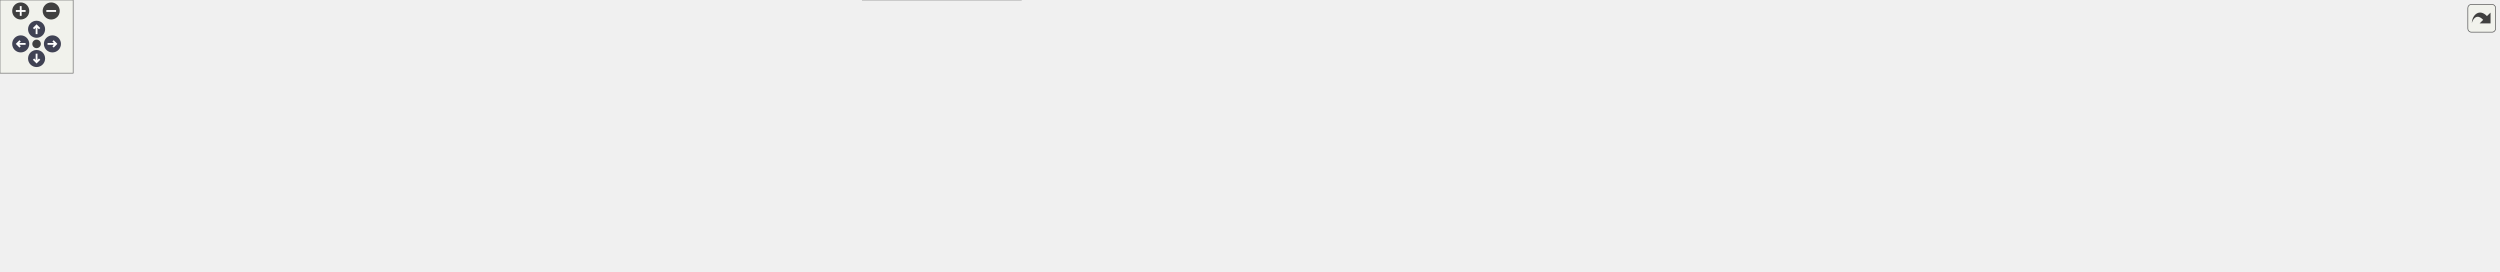
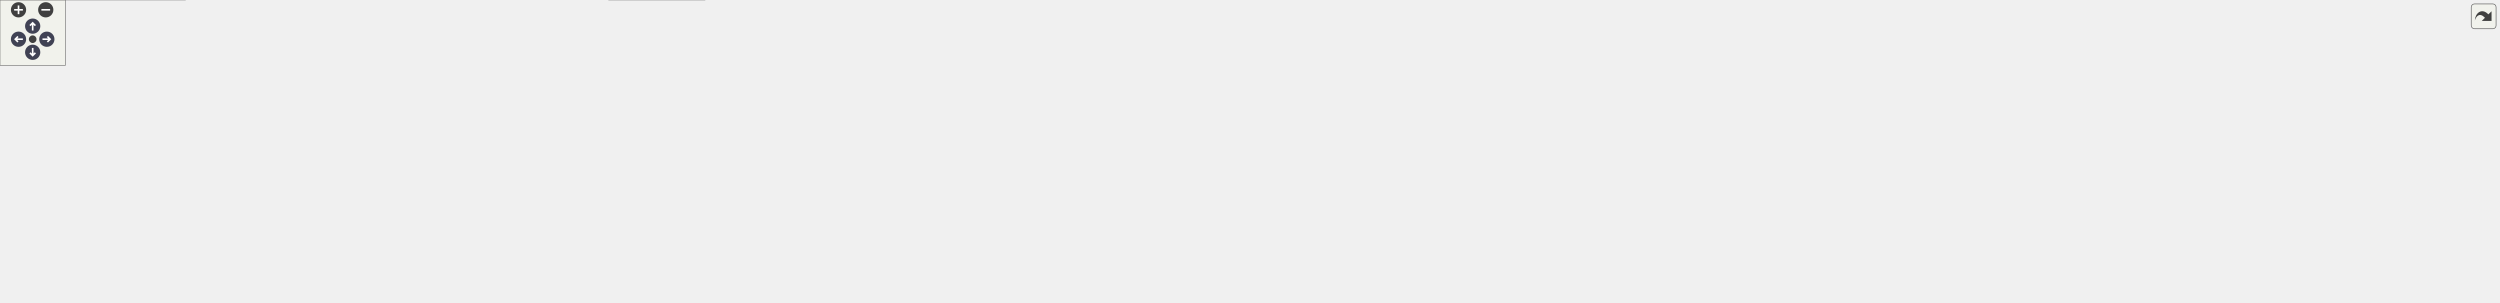
<svg xmlns="http://www.w3.org/2000/svg" xmlns:xlink="http://www.w3.org/1999/xlink" id="main" version="1.1" xml:space="preserve">
  <style type="text/css">
.node, .edge {opacity: 0.7;}
.node.selected, .edge.selected {opacity: 1;}
.edge:hover path { stroke: red; }
.edge:hover polygon { stroke: red; fill: red; }
</style>
  <defs>
    <circle id="rim" cx="0" cy="0" r="7" />
    <circle id="rim2" cx="0" cy="0" r="3.5" />
    <g id="zoomPlus">
      <use xlink:href="#rim" fill="#404040">
        <set attributeName="fill" to="#808080" begin="zoomplus.mouseover" end="zoomplus.mouseout" />
      </use>
      <path d="M-4,0h8M0,-4v8" fill="none" stroke="white" stroke-width="1.5" pointer-events="none" />
    </g>
    <g id="zoomMin">
      <use xlink:href="#rim" fill="#404040">
        <set attributeName="fill" to="#808080" begin="zoomminus.mouseover" end="zoomminus.mouseout" />
      </use>
      <path d="M-4,0h8" fill="none" stroke="white" stroke-width="1.5" pointer-events="none" />
    </g>
    <g id="arrowUp" transform="translate(30 24)">
      <use xlink:href="#rim" />
      <path pointer-events="none" fill="none" stroke="white" stroke-width="1.5" d="M0,-3.0v7 M-2.5,-0.5L0,-3.0L2.5,-0.5" />
    </g>
    <g id="arrowRight" transform="rotate(90) translate(36 -43)">
      <use xlink:href="#rim" />
      <path pointer-events="none" fill="none" stroke="white" stroke-width="1.5" d="M0,-3.0v7 M-2.5,-0.5L0,-3.0L2.5,-0.5" />
    </g>
    <g id="arrowDown" transform="rotate(180) translate(-30 -48)">
      <use xlink:href="#rim" />
      <path pointer-events="none" fill="none" stroke="white" stroke-width="1.5" d="M0,-3.0v7 M-2.5,-0.5L0,-3.0L2.5,-0.5" />
    </g>
    <g id="arrowLeft" transform="rotate(270) translate(-36 17)">
      <use xlink:href="#rim" />
      <path pointer-events="none" fill="none" stroke="white" stroke-width="1.5" d="M0,-3.0v7 M-2.5,-0.5L0,-3.0L2.5,-0.5" />
    </g>
    <g id="resetDef">
      <use xlink:href="#rim2" fill="#404040">
        <set attributeName="fill" to="#808080" begin="reset.mouseover" end="reset.mouseout" />
      </use>
    </g>
  </defs>
  <svg id="graph" class="graph">
    <g id="viewport">
      <g id="Node000001" class="node">
        <g id="a_Node000001">
          <a xlink:title="Coffee Toolbar에서 레벨 선택을 돕는 헬퍼 기능을 구현합니다.">
-             <polygon fill="#999999" stroke="#666666" points="1161.5,-162 985.5,-162 985.5,-132 1161.5,-132 1161.5,-162" />
-             <text text-anchor="start" x="993.5" y="-150" font-family="Malgun Gothic" font-size="10.00">Source/CoffeeToolbar</text>
-             <text text-anchor="middle" x="1073.5" y="-139" font-family="Malgun Gothic" font-size="10.00">/Private/Level/FLevelFeature.cpp</text>
+             <polygon fill="#999999" stroke="#666666" points="1406,-217 1230,-217 1230,-187 1406,-187 1406,-217" />
+             <text text-anchor="start" x="1238" y="-205" font-family="Malgun Gothic" font-size="10.00">Source/CoffeeToolbar</text>
+             <text text-anchor="middle" x="1318" y="-194" font-family="Malgun Gothic" font-size="10.00">/Private/Level/FLevelFeature.cpp</text>
          </a>
        </g>
      </g>
      <g id="Node000002" class="node">
        <g id="a_Node000002">
          <a xlink:href="FLevelFeature_8h.html" target="_top" xlink:title="툴바에 레벨 선택 컨트롤을 제공하는 기능을 선언합니다.">
-             <polygon fill="white" stroke="#666666" points="696.5,-90.5 572.5,-90.5 572.5,-71.5 696.5,-71.5 696.5,-90.5" />
-             <text text-anchor="middle" x="634.5" y="-78.5" font-family="Malgun Gothic" font-size="10.00">Level/FLevelFeature.h</text>
+             <polygon fill="white" stroke="#666666" points="941,-145.5 817,-145.5 817,-126.5 941,-126.5 941,-145.5" />
+             <text text-anchor="middle" x="879" y="-133.5" font-family="Malgun Gothic" font-size="10.00">Level/FLevelFeature.h</text>
          </a>
        </g>
      </g>
      <g id="edge1_Node000001_Node000002" class="edge">
        <g id="a_edge1_Node000001_Node000002">
          <a xlink:title=" ">
-             <path fill="none" stroke="#63b8ff" d="M985.42,-135.42C910.94,-126.14 801.51,-111.7 706.5,-96 699.92,-94.91 693.01,-93.68 686.19,-92.42" />
-             <polygon fill="#63b8ff" stroke="#63b8ff" points="686.78,-88.97 676.31,-90.54 685.48,-95.84 686.78,-88.97" />
+             <path fill="none" stroke="#63b8ff" d="M1229.92,-190.42C1155.44,-181.14 1046.01,-166.7 951,-151 944.42,-149.91 937.51,-148.68 930.69,-147.42" />
+             <polygon fill="#63b8ff" stroke="#63b8ff" points="931.28,-143.97 920.81,-145.54 929.98,-150.84 931.28,-143.97" />
          </a>
        </g>
      </g>
      <g id="Node000007" class="node">
        <g id="a_Node000007">
          <a xlink:href="UToolbarSettings_8h.html" target="_top" xlink:title="Coffee Toolbar 플러그인을 구성하기 위한 개발자 설정을 선언합니다.">
-             <polygon fill="white" stroke="#666666" points="372,-90.5 221,-90.5 221,-71.5 372,-71.5 372,-90.5" />
-             <text text-anchor="middle" x="296.5" y="-78.5" font-family="Malgun Gothic" font-size="10.00">Settings/UToolbarSettings.h</text>
+             <polygon fill="white" stroke="#666666" points="488.5,-145.5 337.5,-145.5 337.5,-126.5 488.5,-126.5 488.5,-145.5" />
+             <text text-anchor="middle" x="413" y="-133.5" font-family="Malgun Gothic" font-size="10.00">Settings/UToolbarSettings.h</text>
          </a>
        </g>
      </g>
      <g id="edge6_Node000001_Node000007" class="edge">
        <g id="a_edge6_Node000001_Node000007">
          <a xlink:title=" ">
-             <path fill="none" stroke="#63b8ff" d="M985.5,-140.19C860.31,-131.72 623.67,-114.9 422.5,-96 408.66,-94.7 393.98,-93.19 379.71,-91.65" />
-             <polygon fill="#63b8ff" stroke="#63b8ff" points="379.73,-88.13 369.41,-90.53 378.98,-95.09 379.73,-88.13" />
+             <path fill="none" stroke="#63b8ff" d="M1229.99,-194.78C1056.11,-182.48 670.55,-155.21 498.63,-143.06" />
+             <polygon fill="#63b8ff" stroke="#63b8ff" points="498.83,-139.56 488.61,-142.35 498.34,-146.54 498.83,-139.56" />
+           </a>
+         </g>
+       </g>
+       <g id="Node000012" class="node">
+         <g id="a_Node000012">
+           <a xlink:href="FCommon_8h.html" target="_top" xlink:title="Coffee Toolbar 플러그인을 위한 공용 유틸리티 헬퍼를 선언합니다.">
+             <polygon fill="white" stroke="#666666" points="745.5,-145.5 622.5,-145.5 622.5,-126.5 745.5,-126.5 745.5,-145.5" />
+             <text text-anchor="middle" x="684" y="-133.5" font-family="Malgun Gothic" font-size="10.00">Common/FCommon.h</text>
+           </a>
+         </g>
+       </g>
+       <g id="edge13_Node000001_Node000012" class="edge">
+         <g id="a_edge13_Node000001_Node000012">
+           <a xlink:title=" ">
+             <path fill="none" stroke="#63b8ff" d="M1229.97,-192.77C1128.28,-183.16 955.98,-166.61 808,-151 791.23,-149.23 773.19,-147.24 756.21,-145.33" />
+             <polygon fill="#63b8ff" stroke="#63b8ff" points="756.12,-141.8 745.79,-144.16 755.34,-148.76 756.12,-141.8" />
+           </a>
+         </g>
+       </g>
+       <g id="Node000014" class="node">
+         <g id="a_Node000014">
+           <a xlink:title=" ">
+             <polygon fill="#e0e0e0" stroke="#999999" points="1036.5,-145.5 959.5,-145.5 959.5,-126.5 1036.5,-126.5 1036.5,-145.5" />
+             <text text-anchor="middle" x="998" y="-133.5" font-family="Malgun Gothic" font-size="10.00">ToolMenus.h</text>
+           </a>
+         </g>
+       </g>
+       <g id="edge16_Node000001_Node000014" class="edge">
+         <g id="a_edge16_Node000001_Node000014">
+           <a xlink:title=" ">
+             <path fill="none" stroke="#63b8ff" d="M1229.94,-187.15C1176.46,-178.17 1106.97,-165.45 1046,-151 1042.56,-150.18 1039,-149.27 1035.44,-148.32" />
+             <polygon fill="#63b8ff" stroke="#63b8ff" points="1036.11,-144.87 1025.54,-145.55 1034.23,-151.61 1036.11,-144.87" />
+           </a>
+         </g>
+       </g>
+       <g id="Node000015" class="node">
+         <g id="a_Node000015">
+           <a xlink:title=" ">
+             <polygon fill="#e0e0e0" stroke="#999999" points="1161.5,-145.5 1054.5,-145.5 1054.5,-126.5 1161.5,-126.5 1161.5,-145.5" />
+             <text text-anchor="middle" x="1108" y="-133.5" font-family="Malgun Gothic" font-size="10.00">UnrealEdGlobals.h</text>
+           </a>
+         </g>
+       </g>
+       <g id="edge17_Node000001_Node000015" class="edge">
+         <g id="a_edge17_Node000001_Node000015">
+           <a xlink:title=" ">
+             <path fill="none" stroke="#63b8ff" d="M1271.91,-186.95C1234.11,-175.43 1181.25,-159.32 1145.88,-148.54" />
+             <polygon fill="#63b8ff" stroke="#63b8ff" points="1146.53,-145.08 1135.95,-145.52 1144.49,-151.78 1146.53,-145.08" />
+           </a>
+         </g>
+       </g>
+       <g id="Node000016" class="node">
+         <g id="a_Node000016">
+           <a xlink:title=" ">
+             <polygon fill="#e0e0e0" stroke="#999999" points="1260,-145.5 1180,-145.5 1180,-126.5 1260,-126.5 1260,-145.5" />
+             <text text-anchor="middle" x="1220" y="-133.5" font-family="Malgun Gothic" font-size="10.00">FileHelpers.h</text>
+           </a>
+         </g>
+       </g>
+       <g id="edge18_Node000001_Node000016" class="edge">
+         <g id="a_edge18_Node000001_Node000016">
+           <a xlink:title=" ">
+             <path fill="none" stroke="#63b8ff" d="M1296.25,-186.8C1280.13,-176.27 1258.24,-161.97 1242.05,-151.4" />
+             <polygon fill="#63b8ff" stroke="#63b8ff" points="1243.54,-148.2 1233.26,-145.66 1239.72,-154.06 1243.54,-148.2" />
+           </a>
+         </g>
+       </g>
+       <g id="Node000017" class="node">
+         <g id="a_Node000017">
+           <a xlink:title=" ">
+             <polygon fill="#e0e0e0" stroke="#999999" points="1358,-145.5 1278,-145.5 1278,-126.5 1358,-126.5 1358,-145.5" />
+             <text text-anchor="middle" x="1318" y="-133.5" font-family="Malgun Gothic" font-size="10.00">LevelEditor.h</text>
+           </a>
+         </g>
+       </g>
+       <g id="edge19_Node000001_Node000017" class="edge">
+         <g id="a_edge19_Node000001_Node000017">
+           <a xlink:title=" ">
+             <path fill="none" stroke="#63b8ff" d="M1318,-186.8C1318,-177.7 1318,-165.79 1318,-155.9" />
+             <polygon fill="#63b8ff" stroke="#63b8ff" points="1321.5,-155.84 1318,-145.84 1314.5,-155.84 1321.5,-155.84" />
+           </a>
+         </g>
+       </g>
+       <g id="Node000018" class="node">
+         <g id="a_Node000018">
+           <a xlink:title=" ">
+             <polygon fill="#e0e0e0" stroke="#999999" points="1475.5,-145.5 1376.5,-145.5 1376.5,-126.5 1475.5,-126.5 1475.5,-145.5" />
+             <text text-anchor="middle" x="1426" y="-133.5" font-family="Malgun Gothic" font-size="10.00">IAssetViewport.h</text>
+           </a>
+         </g>
+       </g>
+       <g id="edge20_Node000001_Node000018" class="edge">
+         <g id="a_edge20_Node000001_Node000018">
+           <a xlink:title=" ">
+             <path fill="none" stroke="#63b8ff" d="M1341.7,-186.95C1359.89,-176.18 1384.86,-161.38 1402.9,-150.69" />
+             <polygon fill="#63b8ff" stroke="#63b8ff" points="1404.81,-153.63 1411.63,-145.52 1401.24,-147.6 1404.81,-153.63" />
+           </a>
+         </g>
+       </g>
+       <g id="Node000019" class="node">
+         <g id="a_Node000019">
+           <a xlink:title=" ">
+             <polygon fill="#e0e0e0" stroke="#999999" points="1648.5,-151 1493.5,-151 1493.5,-121 1648.5,-121 1648.5,-151" />
+             <text text-anchor="start" x="1501.5" y="-139" font-family="Malgun Gothic" font-size="10.00">AssetRegistry/AssetRegistry</text>
+             <text text-anchor="middle" x="1571" y="-128" font-family="Malgun Gothic" font-size="10.00">Module.h</text>
+           </a>
+         </g>
+       </g>
+       <g id="edge21_Node000001_Node000019" class="edge">
+         <g id="a_edge21_Node000001_Node000019">
+           <a xlink:title=" ">
+             <path fill="none" stroke="#63b8ff" d="M1373.52,-186.95C1412.49,-177.1 1464.75,-163.88 1505.72,-153.51" />
+             <polygon fill="#63b8ff" stroke="#63b8ff" points="1506.77,-156.86 1515.61,-151.01 1505.05,-150.07 1506.77,-156.86" />
+           </a>
+         </g>
+       </g>
+       <g id="Node000020" class="node">
+         <g id="a_Node000020">
+           <a xlink:title=" ">
+             <polygon fill="#e0e0e0" stroke="#999999" points="1831.5,-145.5 1666.5,-145.5 1666.5,-126.5 1831.5,-126.5 1831.5,-145.5" />
+             <text text-anchor="middle" x="1749" y="-133.5" font-family="Malgun Gothic" font-size="10.00">AssetRegistry/IAssetRegistry.h</text>
+           </a>
+         </g>
+       </g>
+       <g id="edge22_Node000001_Node000020" class="edge">
+         <g id="a_edge22_Node000001_Node000020">
+           <a xlink:title=" ">
+             <path fill="none" stroke="#63b8ff" d="M1406.08,-188.21C1474.74,-178.2 1572.45,-163.87 1658,-151 1666.29,-149.75 1675.01,-148.43 1683.63,-147.11" />
+             <polygon fill="#63b8ff" stroke="#63b8ff" points="1684.31,-150.55 1693.67,-145.57 1683.25,-143.63 1684.31,-150.55" />
+           </a>
+         </g>
+       </g>
+       <g id="Node000021" class="node">
+         <g id="a_Node000021">
+           <a xlink:title=" ">
+             <polygon fill="#e0e0e0" stroke="#999999" points="1976,-145.5 1850,-145.5 1850,-126.5 1976,-126.5 1976,-145.5" />
+             <text text-anchor="middle" x="1913" y="-133.5" font-family="Malgun Gothic" font-size="10.00">Misc/MessageDialog.h</text>
+           </a>
+         </g>
+       </g>
+       <g id="edge23_Node000001_Node000021" class="edge">
+         <g id="a_edge23_Node000001_Node000021">
+           <a xlink:title=" ">
+             <path fill="none" stroke="#63b8ff" d="M1406.22,-195.18C1510.44,-187.71 1688.89,-173.01 1841,-151 1848.1,-149.97 1855.57,-148.72 1862.9,-147.39" />
+             <polygon fill="#63b8ff" stroke="#63b8ff" points="1863.57,-150.82 1872.75,-145.54 1862.28,-143.94 1863.57,-150.82" />
+           </a>
+         </g>
+       </g>
+       <g id="Node000022" class="node">
+         <g id="a_Node000022">
+           <a xlink:title=" ">
+             <polygon fill="#e0e0e0" stroke="#999999" points="2128,-145.5 1994,-145.5 1994,-126.5 2128,-126.5 2128,-145.5" />
+             <text text-anchor="middle" x="2061" y="-133.5" font-family="Malgun Gothic" font-size="10.00">Editor/UnrealEdEngine.h</text>
+           </a>
+         </g>
+       </g>
+       <g id="edge24_Node000001_Node000022" class="edge">
+         <g id="a_edge24_Node000001_Node000022">
+           <a xlink:title=" ">
+             <path fill="none" stroke="#63b8ff" d="M1406.24,-197.4C1534.21,-191.51 1778.56,-177.67 1985,-151 1992.86,-149.98 2001.14,-148.69 2009.22,-147.31" />
+             <polygon fill="#63b8ff" stroke="#63b8ff" points="2010.08,-150.71 2019.31,-145.51 2008.86,-143.82 2010.08,-150.71" />
+           </a>
+         </g>
+       </g>
+       <g id="Node000023" class="node">
+         <g id="a_Node000023">
+           <a xlink:title=" ">
+             <polygon fill="#e0e0e0" stroke="#999999" points="2294,-145.5 2146,-145.5 2146,-126.5 2294,-126.5 2294,-145.5" />
+             <text text-anchor="middle" x="2220" y="-133.5" font-family="Malgun Gothic" font-size="10.00">Modules/ModuleManager.h</text>
+           </a>
+         </g>
+       </g>
+       <g id="edge25_Node000001_Node000023" class="edge">
+         <g id="a_edge25_Node000001_Node000023">
+           <a xlink:title=" ">
+             <path fill="none" stroke="#63b8ff" d="M1406.14,-198.69C1556.49,-194.05 1871.99,-181.35 2137,-151 2146.06,-149.96 2155.64,-148.6 2164.94,-147.13" />
+             <polygon fill="#63b8ff" stroke="#63b8ff" points="2165.59,-150.57 2174.89,-145.5 2164.46,-143.66 2165.59,-150.57" />
+           </a>
+         </g>
+       </g>
+       <g id="Node000003" class="node">
+         <g id="a_Node000003">
+           <a xlink:title=" ">
+             <polygon fill="#e0e0e0" stroke="#999999" points="647,-19 559,-19 559,0 647,0 647,-19" />
+             <text text-anchor="middle" x="603" y="-7" font-family="Malgun Gothic" font-size="10.00">CoreMinimal.h</text>
+           </a>
+         </g>
+       </g>
+       <g id="edge2_Node000002_Node000003" class="edge">
+         <g id="a_edge2_Node000002_Node000003">
+           <a xlink:title=" ">
+             <path fill="none" stroke="#63b8ff" d="M922.16,-126.45C973,-114.54 1046.75,-90.37 1015,-55 991.51,-28.84 763.64,-16.68 657.24,-12.4" />
+             <polygon fill="#63b8ff" stroke="#63b8ff" points="657.15,-8.89 647.02,-12 656.88,-15.89 657.15,-8.89" />
+           </a>
+         </g>
+       </g>
+       <g id="Node000004" class="node">
+         <g id="a_Node000004">
+           <a xlink:title=" ">
+             <polygon fill="#e0e0e0" stroke="#999999" points="1171.5,-79.5 1062.5,-79.5 1062.5,-60.5 1171.5,-60.5 1171.5,-79.5" />
+             <text text-anchor="middle" x="1117" y="-67.5" font-family="Malgun Gothic" font-size="10.00">Widgets/SWidget.h</text>
+           </a>
+         </g>
+       </g>
+       <g id="edge3_Node000002_Node000004" class="edge">
+         <g id="a_edge3_Node000002_Node000004">
+           <a xlink:title=" ">
+             <path fill="none" stroke="#63b8ff" d="M911.1,-126.37C953.53,-114.96 1028.39,-94.83 1075.2,-82.24" />
+             <polygon fill="#63b8ff" stroke="#63b8ff" points="1076.28,-85.57 1085.03,-79.6 1074.47,-78.81 1076.28,-85.57" />
+           </a>
+         </g>
+       </g>
+       <g id="Node000005" class="node">
+         <g id="a_Node000005">
+           <a xlink:title=" ">
+             <polygon fill="#e0e0e0" stroke="#999999" points="842,-85 712,-85 712,-55 842,-55 842,-85" />
+             <text text-anchor="start" x="720" y="-73" font-family="Malgun Gothic" font-size="10.00">Framework/Commands</text>
+             <text text-anchor="middle" x="777" y="-62" font-family="Malgun Gothic" font-size="10.00">/UIAction.h</text>
+           </a>
+         </g>
+       </g>
+       <g id="edge4_Node000002_Node000005" class="edge">
+         <g id="a_edge4_Node000002_Node000005">
+           <a xlink:title=" ">
+             <path fill="none" stroke="#63b8ff" d="M865.24,-126.37C850.69,-117.24 827.24,-102.53 808.17,-90.56" />
+             <polygon fill="#63b8ff" stroke="#63b8ff" points="809.83,-87.47 799.5,-85.12 806.11,-93.4 809.83,-87.47" />
+           </a>
+         </g>
+       </g>
+       <g id="Node000006" class="node">
+         <g id="a_Node000006">
+           <a xlink:title=" ">
+             <polygon fill="#e0e0e0" stroke="#999999" points="1006,-79.5 860,-79.5 860,-60.5 1006,-60.5 1006,-79.5" />
+             <text text-anchor="middle" x="933" y="-67.5" font-family="Malgun Gothic" font-size="10.00">AssetRegistry/AssetData.h</text>
+           </a>
+         </g>
+       </g>
+       <g id="edge5_Node000002_Node000006" class="edge">
+         <g id="a_edge5_Node000002_Node000006">
+           <a xlink:title=" ">
+             <path fill="none" stroke="#63b8ff" d="M886.28,-126.37C894.61,-116.5 908.44,-100.11 918.89,-87.72" />
+             <polygon fill="#63b8ff" stroke="#63b8ff" points="921.71,-89.81 925.49,-79.91 916.36,-85.29 921.71,-89.81" />
+           </a>
+         </g>
+       </g>
+       <g id="edge7_Node000007_Node000003" class="edge">
+         <g id="a_edge7_Node000007_Node000003">
+           <a xlink:title=" ">
+             <path fill="none" stroke="#63b8ff" d="M429.83,-126.48C448.04,-117.03 477.75,-101.02 502,-85 520.25,-72.95 523.45,-68.04 541,-55 554.56,-44.92 569.99,-33.85 582.07,-25.26" />
+             <polygon fill="#63b8ff" stroke="#63b8ff" points="584.43,-27.88 590.56,-19.25 580.38,-22.17 584.43,-27.88" />
+           </a>
+         </g>
+       </g>
+       <g id="Node000008" class="node">
+         <g id="a_Node000008">
+           <a xlink:href="FToolbarButtonInfo_8h.html" target="_top" xlink:title="커스터마이즈 가능한 Coffee Toolbar 버튼 정보를 선언합니다.">
+             <polygon fill="white" stroke="#666666" points="143.5,-79.5 26.5,-79.5 26.5,-60.5 143.5,-60.5 143.5,-79.5" />
+             <text text-anchor="middle" x="85" y="-67.5" font-family="Malgun Gothic" font-size="10.00">FToolbarButtonInfo.h</text>
+           </a>
+         </g>
+       </g>
+       <g id="edge8_Node000007_Node000008" class="edge">
+         <g id="a_edge8_Node000007_Node000008">
+           <a xlink:title=" ">
+             <path fill="none" stroke="#63b8ff" d="M367.41,-126.42C315.47,-116.6 228.06,-99.94 153,-85 147.53,-83.91 141.82,-82.76 136.13,-81.6" />
+             <polygon fill="#63b8ff" stroke="#63b8ff" points="136.47,-78.1 125.98,-79.53 135.07,-84.96 136.47,-78.1" />
          </a>
        </g>
      </g>
      <g id="Node000010" class="node">
        <g id="a_Node000010">
-           <a xlink:href="FCommon_8h.html" target="_top" xlink:title="Coffee Toolbar 플러그인을 위한 공용 유틸리티 헬퍼를 선언합니다.">
-             <polygon fill="white" stroke="#666666" points="554,-90.5 431,-90.5 431,-71.5 554,-71.5 554,-90.5" />
-             <text text-anchor="middle" x="492.5" y="-78.5" font-family="Malgun Gothic" font-size="10.00">Common/FCommon.h</text>
-           </a>
-         </g>
-       </g>
-       <g id="edge10_Node000001_Node000010" class="edge">
-         <g id="a_edge10_Node000001_Node000010">
-           <a xlink:title=" ">
-             <path fill="none" stroke="#63b8ff" d="M985.19,-139.95C883.25,-132.37 710.71,-117.68 563.5,-96 556.65,-94.99 549.46,-93.77 542.4,-92.47" />
-             <polygon fill="#63b8ff" stroke="#63b8ff" points="542.66,-88.96 532.19,-90.53 541.36,-95.84 542.66,-88.96" />
-           </a>
-         </g>
-       </g>
-       <g id="Node000012" class="node">
-         <g id="a_Node000012">
-           <a xlink:title=" ">
-             <polygon fill="#e0e0e0" stroke="#999999" points="792,-90.5 715,-90.5 715,-71.5 792,-71.5 792,-90.5" />
-             <text text-anchor="middle" x="753.5" y="-78.5" font-family="Malgun Gothic" font-size="10.00">ToolMenus.h</text>
-           </a>
-         </g>
-       </g>
-       <g id="edge13_Node000001_Node000012" class="edge">
-         <g id="a_edge13_Node000001_Node000012">
-           <a xlink:title=" ">
-             <path fill="none" stroke="#63b8ff" d="M985.44,-132.15C931.96,-123.17 862.47,-110.45 801.5,-96 798.06,-95.18 794.5,-94.27 790.94,-93.32" />
-             <polygon fill="#63b8ff" stroke="#63b8ff" points="791.61,-89.87 781.04,-90.55 789.73,-96.61 791.61,-89.87" />
+           <a xlink:title=" ">
+             <polygon fill="#e0e0e0" stroke="#999999" points="314,-79.5 162,-79.5 162,-60.5 314,-60.5 314,-79.5" />
+             <text text-anchor="middle" x="238" y="-67.5" font-family="Malgun Gothic" font-size="10.00">Engine/DeveloperSettings.h</text>
+           </a>
+         </g>
+       </g>
+       <g id="edge11_Node000007_Node000010" class="edge">
+         <g id="a_edge11_Node000007_Node000010">
+           <a xlink:title=" ">
+             <path fill="none" stroke="#63b8ff" d="M389.4,-126.37C358.91,-115.22 305.68,-95.75 271.15,-83.12" />
+             <polygon fill="#63b8ff" stroke="#63b8ff" points="272.1,-79.74 261.51,-79.6 269.7,-86.32 272.1,-79.74" />
+           </a>
+         </g>
+       </g>
+       <g id="Node000011" class="node">
+         <g id="a_Node000011">
+           <a xlink:title=" ">
+             <polygon fill="#e0e0e0" stroke="#999999" points="493.5,-79.5 332.5,-79.5 332.5,-60.5 493.5,-60.5 493.5,-79.5" />
+             <text text-anchor="middle" x="413" y="-67.5" font-family="Malgun Gothic" font-size="10.00">UToolbarSettings.generated.h</text>
+           </a>
+         </g>
+       </g>
+       <g id="edge12_Node000007_Node000011" class="edge">
+         <g id="a_edge12_Node000007_Node000011">
+           <a xlink:title=" ">
+             <path fill="none" stroke="#63b8ff" d="M413,-126.37C413,-117.16 413,-102.29 413,-90.27" />
+             <polygon fill="#63b8ff" stroke="#63b8ff" points="416.5,-89.91 413,-79.91 409.5,-89.91 416.5,-89.91" />
+           </a>
+         </g>
+       </g>
+       <g id="edge9_Node000008_Node000003" class="edge">
+         <g id="a_edge9_Node000008_Node000003">
+           <a xlink:title=" ">
+             <path fill="none" stroke="#63b8ff" d="M123,-60.45C132.74,-58.45 143.23,-56.48 153,-55 294.94,-33.43 463.72,-19.97 548.57,-14.04" />
+             <polygon fill="#63b8ff" stroke="#63b8ff" points="549,-17.52 558.74,-13.34 548.52,-10.53 549,-17.52" />
+           </a>
+         </g>
+       </g>
+       <g id="Node000009" class="node">
+         <g id="a_Node000009">
+           <a xlink:title=" ">
+             <polygon fill="#e0e0e0" stroke="#999999" points="170,-19 0,-19 0,0 170,0 170,-19" />
+             <text text-anchor="middle" x="85" y="-7" font-family="Malgun Gothic" font-size="10.00">FToolbarButtonInfo.generated.h</text>
+           </a>
+         </g>
+       </g>
+       <g id="edge10_Node000008_Node000009" class="edge">
+         <g id="a_edge10_Node000008_Node000009">
+           <a xlink:title=" ">
+             <path fill="none" stroke="#63b8ff" d="M85,-60.37C85,-52.25 85,-39.81 85,-29.39" />
+             <polygon fill="#63b8ff" stroke="#63b8ff" points="88.5,-29.17 85,-19.17 81.5,-29.17 88.5,-29.17" />
+           </a>
+         </g>
+       </g>
+       <g id="edge14_Node000012_Node000003" class="edge">
+         <g id="a_edge14_Node000012_Node000003">
+           <a xlink:title=" ">
+             <path fill="none" stroke="#63b8ff" d="M683.87,-126.28C683.26,-110.68 680.11,-77.53 665,-55 656.27,-41.98 642.37,-31.49 629.94,-23.98" />
+             <polygon fill="#63b8ff" stroke="#63b8ff" points="631.67,-20.93 621.25,-19.03 628.21,-27.02 631.67,-20.93" />
          </a>
        </g>
      </g>
      <g id="Node000013" class="node">
        <g id="a_Node000013">
          <a xlink:title=" ">
-             <polygon fill="#e0e0e0" stroke="#999999" points="917,-90.5 810,-90.5 810,-71.5 917,-71.5 917,-90.5" />
-             <text text-anchor="middle" x="863.5" y="-78.5" font-family="Malgun Gothic" font-size="10.00">UnrealEdGlobals.h</text>
-           </a>
-         </g>
-       </g>
-       <g id="edge14_Node000001_Node000013" class="edge">
-         <g id="a_edge14_Node000001_Node000013">
-           <a xlink:title=" ">
-             <path fill="none" stroke="#63b8ff" d="M1027.41,-131.95C989.61,-120.43 936.75,-104.32 901.38,-93.54" />
-             <polygon fill="#63b8ff" stroke="#63b8ff" points="902.03,-90.08 891.45,-90.52 899.99,-96.78 902.03,-90.08" />
-           </a>
-         </g>
-       </g>
-       <g id="Node000014" class="node">
-         <g id="a_Node000014">
-           <a xlink:title=" ">
-             <polygon fill="#e0e0e0" stroke="#999999" points="1015.5,-90.5 935.5,-90.5 935.5,-71.5 1015.5,-71.5 1015.5,-90.5" />
-             <text text-anchor="middle" x="975.5" y="-78.5" font-family="Malgun Gothic" font-size="10.00">FileHelpers.h</text>
-           </a>
-         </g>
-       </g>
-       <g id="edge15_Node000001_Node000014" class="edge">
-         <g id="a_edge15_Node000001_Node000014">
-           <a xlink:title=" ">
-             <path fill="none" stroke="#63b8ff" d="M1051.75,-131.8C1035.63,-121.27 1013.74,-106.97 997.55,-96.4" />
-             <polygon fill="#63b8ff" stroke="#63b8ff" points="999.04,-93.2 988.76,-90.66 995.22,-99.06 999.04,-93.2" />
-           </a>
-         </g>
-       </g>
-       <g id="Node000015" class="node">
-         <g id="a_Node000015">
-           <a xlink:title=" ">
-             <polygon fill="#e0e0e0" stroke="#999999" points="1113.5,-90.5 1033.5,-90.5 1033.5,-71.5 1113.5,-71.5 1113.5,-90.5" />
-             <text text-anchor="middle" x="1073.5" y="-78.5" font-family="Malgun Gothic" font-size="10.00">LevelEditor.h</text>
-           </a>
-         </g>
-       </g>
-       <g id="edge16_Node000001_Node000015" class="edge">
-         <g id="a_edge16_Node000001_Node000015">
-           <a xlink:title=" ">
-             <path fill="none" stroke="#63b8ff" d="M1073.5,-131.8C1073.5,-122.7 1073.5,-110.79 1073.5,-100.9" />
-             <polygon fill="#63b8ff" stroke="#63b8ff" points="1077,-100.84 1073.5,-90.84 1070,-100.84 1077,-100.84" />
-           </a>
-         </g>
-       </g>
-       <g id="Node000016" class="node">
-         <g id="a_Node000016">
-           <a xlink:title=" ">
-             <polygon fill="#e0e0e0" stroke="#999999" points="1231,-90.5 1132,-90.5 1132,-71.5 1231,-71.5 1231,-90.5" />
-             <text text-anchor="middle" x="1181.5" y="-78.5" font-family="Malgun Gothic" font-size="10.00">IAssetViewport.h</text>
-           </a>
-         </g>
-       </g>
-       <g id="edge17_Node000001_Node000016" class="edge">
-         <g id="a_edge17_Node000001_Node000016">
-           <a xlink:title=" ">
-             <path fill="none" stroke="#63b8ff" d="M1097.2,-131.95C1115.39,-121.18 1140.36,-106.38 1158.4,-95.69" />
-             <polygon fill="#63b8ff" stroke="#63b8ff" points="1160.31,-98.63 1167.13,-90.52 1156.74,-92.6 1160.31,-98.63" />
-           </a>
-         </g>
-       </g>
-       <g id="Node000017" class="node">
-         <g id="a_Node000017">
-           <a xlink:title=" ">
-             <polygon fill="#e0e0e0" stroke="#999999" points="1404,-96 1249,-96 1249,-66 1404,-66 1404,-96" />
-             <text text-anchor="start" x="1257" y="-84" font-family="Malgun Gothic" font-size="10.00">AssetRegistry/AssetRegistry</text>
-             <text text-anchor="middle" x="1326.5" y="-73" font-family="Malgun Gothic" font-size="10.00">Module.h</text>
-           </a>
-         </g>
-       </g>
-       <g id="edge18_Node000001_Node000017" class="edge">
-         <g id="a_edge18_Node000001_Node000017">
-           <a xlink:title=" ">
-             <path fill="none" stroke="#63b8ff" d="M1129.02,-131.95C1167.99,-122.1 1220.25,-108.88 1261.22,-98.51" />
-             <polygon fill="#63b8ff" stroke="#63b8ff" points="1262.27,-101.86 1271.11,-96.01 1260.55,-95.07 1262.27,-101.86" />
-           </a>
-         </g>
-       </g>
-       <g id="Node000018" class="node">
-         <g id="a_Node000018">
-           <a xlink:title=" ">
-             <polygon fill="#e0e0e0" stroke="#999999" points="1587,-90.5 1422,-90.5 1422,-71.5 1587,-71.5 1587,-90.5" />
-             <text text-anchor="middle" x="1504.5" y="-78.5" font-family="Malgun Gothic" font-size="10.00">AssetRegistry/IAssetRegistry.h</text>
-           </a>
-         </g>
-       </g>
-       <g id="edge19_Node000001_Node000018" class="edge">
-         <g id="a_edge19_Node000001_Node000018">
-           <a xlink:title=" ">
-             <path fill="none" stroke="#63b8ff" d="M1161.58,-133.21C1230.24,-123.2 1327.95,-108.87 1413.5,-96 1421.79,-94.75 1430.51,-93.43 1439.13,-92.11" />
-             <polygon fill="#63b8ff" stroke="#63b8ff" points="1439.81,-95.55 1449.17,-90.57 1438.75,-88.63 1439.81,-95.55" />
-           </a>
-         </g>
-       </g>
-       <g id="Node000019" class="node">
-         <g id="a_Node000019">
-           <a xlink:title=" ">
-             <polygon fill="#e0e0e0" stroke="#999999" points="1731.5,-90.5 1605.5,-90.5 1605.5,-71.5 1731.5,-71.5 1731.5,-90.5" />
-             <text text-anchor="middle" x="1668.5" y="-78.5" font-family="Malgun Gothic" font-size="10.00">Misc/MessageDialog.h</text>
-           </a>
-         </g>
-       </g>
-       <g id="edge20_Node000001_Node000019" class="edge">
-         <g id="a_edge20_Node000001_Node000019">
-           <a xlink:title=" ">
-             <path fill="none" stroke="#63b8ff" d="M1161.72,-140.18C1265.94,-132.71 1444.39,-118.01 1596.5,-96 1603.6,-94.97 1611.07,-93.72 1618.4,-92.39" />
-             <polygon fill="#63b8ff" stroke="#63b8ff" points="1619.07,-95.82 1628.25,-90.54 1617.78,-88.94 1619.07,-95.82" />
-           </a>
-         </g>
-       </g>
-       <g id="Node000020" class="node">
-         <g id="a_Node000020">
-           <a xlink:title=" ">
-             <polygon fill="#e0e0e0" stroke="#999999" points="1883.5,-90.5 1749.5,-90.5 1749.5,-71.5 1883.5,-71.5 1883.5,-90.5" />
-             <text text-anchor="middle" x="1816.5" y="-78.5" font-family="Malgun Gothic" font-size="10.00">Editor/UnrealEdEngine.h</text>
-           </a>
-         </g>
-       </g>
-       <g id="edge21_Node000001_Node000020" class="edge">
-         <g id="a_edge21_Node000001_Node000020">
-           <a xlink:title=" ">
-             <path fill="none" stroke="#63b8ff" d="M1161.74,-142.4C1289.71,-136.51 1534.06,-122.67 1740.5,-96 1748.36,-94.98 1756.64,-93.69 1764.72,-92.31" />
-             <polygon fill="#63b8ff" stroke="#63b8ff" points="1765.58,-95.71 1774.81,-90.51 1764.36,-88.82 1765.58,-95.71" />
-           </a>
-         </g>
-       </g>
-       <g id="Node000021" class="node">
-         <g id="a_Node000021">
-           <a xlink:title=" ">
-             <polygon fill="#e0e0e0" stroke="#999999" points="2049.5,-90.5 1901.5,-90.5 1901.5,-71.5 2049.5,-71.5 2049.5,-90.5" />
-             <text text-anchor="middle" x="1975.5" y="-78.5" font-family="Malgun Gothic" font-size="10.00">Modules/ModuleManager.h</text>
-           </a>
-         </g>
-       </g>
-       <g id="edge22_Node000001_Node000021" class="edge">
-         <g id="a_edge22_Node000001_Node000021">
-           <a xlink:title=" ">
-             <path fill="none" stroke="#63b8ff" d="M1161.64,-143.69C1311.99,-139.05 1627.49,-126.35 1892.5,-96 1901.56,-94.96 1911.14,-93.6 1920.44,-92.13" />
-             <polygon fill="#63b8ff" stroke="#63b8ff" points="1921.09,-95.57 1930.39,-90.5 1919.96,-88.66 1921.09,-95.57" />
-           </a>
-         </g>
-       </g>
-       <g id="Node000003" class="node">
-         <g id="a_Node000003">
-           <a xlink:title=" ">
-             <polygon fill="#e0e0e0" stroke="#999999" points="561.5,-24.5 473.5,-24.5 473.5,-5.5 561.5,-5.5 561.5,-24.5" />
-             <text text-anchor="middle" x="517.5" y="-12.5" font-family="Malgun Gothic" font-size="10.00">CoreMinimal.h</text>
-           </a>
-         </g>
-       </g>
-       <g id="edge2_Node000002_Node000003" class="edge">
-         <g id="a_edge2_Node000002_Node000003">
-           <a xlink:title=" ">
-             <path fill="none" stroke="#63b8ff" d="M618.72,-71.37C599.09,-60.63 565.36,-42.18 542.27,-29.55" />
-             <polygon fill="#63b8ff" stroke="#63b8ff" points="543.86,-26.43 533.4,-24.7 540.5,-32.57 543.86,-26.43" />
-           </a>
-         </g>
-       </g>
-       <g id="Node000004" class="node">
-         <g id="a_Node000004">
-           <a xlink:title=" ">
-             <polygon fill="#e0e0e0" stroke="#999999" points="689,-24.5 580,-24.5 580,-5.5 689,-5.5 689,-24.5" />
-             <text text-anchor="middle" x="634.5" y="-12.5" font-family="Malgun Gothic" font-size="10.00">Widgets/SWidget.h</text>
-           </a>
-         </g>
-       </g>
-       <g id="edge3_Node000002_Node000004" class="edge">
-         <g id="a_edge3_Node000002_Node000004">
-           <a xlink:title=" ">
-             <path fill="none" stroke="#63b8ff" d="M634.5,-71.37C634.5,-62.16 634.5,-47.29 634.5,-35.27" />
-             <polygon fill="#63b8ff" stroke="#63b8ff" points="638,-34.91 634.5,-24.91 631,-34.91 638,-34.91" />
-           </a>
-         </g>
-       </g>
-       <g id="Node000005" class="node">
-         <g id="a_Node000005">
-           <a xlink:title=" ">
-             <polygon fill="#e0e0e0" stroke="#999999" points="837.5,-30 707.5,-30 707.5,0 837.5,0 837.5,-30" />
-             <text text-anchor="start" x="715.5" y="-18" font-family="Malgun Gothic" font-size="10.00">Framework/Commands</text>
-             <text text-anchor="middle" x="772.5" y="-7" font-family="Malgun Gothic" font-size="10.00">/UIAction.h</text>
-           </a>
-         </g>
-       </g>
-       <g id="edge4_Node000002_Node000005" class="edge">
-         <g id="a_edge4_Node000002_Node000005">
-           <a xlink:title=" ">
-             <path fill="none" stroke="#63b8ff" d="M653.11,-71.37C673.42,-61.95 706.55,-46.59 732.76,-34.43" />
-             <polygon fill="#63b8ff" stroke="#63b8ff" points="734.46,-37.5 742.06,-30.12 731.52,-31.15 734.46,-37.5" />
-           </a>
-         </g>
-       </g>
-       <g id="Node000006" class="node">
-         <g id="a_Node000006">
-           <a xlink:title=" ">
-             <polygon fill="#e0e0e0" stroke="#999999" points="1001.5,-24.5 855.5,-24.5 855.5,-5.5 1001.5,-5.5 1001.5,-24.5" />
-             <text text-anchor="middle" x="928.5" y="-12.5" font-family="Malgun Gothic" font-size="10.00">AssetRegistry/AssetData.h</text>
-           </a>
-         </g>
-       </g>
-       <g id="edge5_Node000002_Node000006" class="edge">
-         <g id="a_edge5_Node000002_Node000006">
-           <a xlink:title=" ">
-             <path fill="none" stroke="#63b8ff" d="M673.85,-71.44C726.98,-59.87 821.67,-39.26 879.4,-26.69" />
-             <polygon fill="#63b8ff" stroke="#63b8ff" points="880.36,-30.06 889.39,-24.51 878.87,-23.22 880.36,-30.06" />
-           </a>
-         </g>
-       </g>
-       <g id="edge7_Node000007_Node000003" class="edge">
-         <g id="a_edge7_Node000007_Node000003">
-           <a xlink:title=" ">
-             <path fill="none" stroke="#63b8ff" d="M326.31,-71.37C365.55,-60 434.64,-40 478.14,-27.4" />
-             <polygon fill="#63b8ff" stroke="#63b8ff" points="479.18,-30.74 487.82,-24.6 477.24,-24.02 479.18,-30.74" />
-           </a>
-         </g>
-       </g>
-       <g id="Node000008" class="node">
-         <g id="a_Node000008">
-           <a xlink:title=" ">
-             <polygon fill="#e0e0e0" stroke="#999999" points="331.5,-24.5 179.5,-24.5 179.5,-5.5 331.5,-5.5 331.5,-24.5" />
-             <text text-anchor="middle" x="255.5" y="-12.5" font-family="Malgun Gothic" font-size="10.00">Engine/DeveloperSettings.h</text>
-           </a>
-         </g>
-       </g>
-       <g id="edge8_Node000007_Node000008" class="edge">
-         <g id="a_edge8_Node000007_Node000008">
-           <a xlink:title=" ">
-             <path fill="none" stroke="#63b8ff" d="M290.97,-71.37C284.77,-61.69 274.55,-45.74 266.67,-33.44" />
-             <polygon fill="#63b8ff" stroke="#63b8ff" points="269.55,-31.44 261.2,-24.91 263.65,-35.21 269.55,-31.44" />
-           </a>
-         </g>
-       </g>
-       <g id="Node000009" class="node">
-         <g id="a_Node000009">
-           <a xlink:title=" ">
-             <polygon fill="#e0e0e0" stroke="#999999" points="161,-24.5 0,-24.5 0,-5.5 161,-5.5 161,-24.5" />
-             <text text-anchor="middle" x="80.5" y="-12.5" font-family="Malgun Gothic" font-size="10.00">UToolbarSettings.generated.h</text>
-           </a>
-         </g>
-       </g>
-       <g id="edge9_Node000007_Node000009" class="edge">
-         <g id="a_edge9_Node000007_Node000009">
-           <a xlink:title=" ">
-             <path fill="none" stroke="#63b8ff" d="M267.37,-71.37C229.1,-60.03 161.77,-40.08 119.24,-27.48" />
-             <polygon fill="#63b8ff" stroke="#63b8ff" points="120.1,-24.08 109.51,-24.6 118.11,-30.79 120.1,-24.08" />
-           </a>
-         </g>
-       </g>
-       <g id="edge11_Node000010_Node000003" class="edge">
-         <g id="a_edge11_Node000010_Node000003">
-           <a xlink:title=" ">
-             <path fill="none" stroke="#63b8ff" d="M495.87,-71.37C499.54,-61.97 505.52,-46.67 510.26,-34.53" />
-             <polygon fill="#63b8ff" stroke="#63b8ff" points="513.64,-35.49 514.02,-24.91 507.12,-32.95 513.64,-35.49" />
-           </a>
-         </g>
-       </g>
-       <g id="Node000011" class="node">
-         <g id="a_Node000011">
-           <a xlink:title=" ">
-             <polygon fill="#e0e0e0" stroke="#999999" points="455.5,-24.5 349.5,-24.5 349.5,-5.5 455.5,-5.5 455.5,-24.5" />
-             <text text-anchor="middle" x="402.5" y="-12.5" font-family="Malgun Gothic" font-size="10.00">Styling/AppStyle.h</text>
-           </a>
-         </g>
-       </g>
-       <g id="edge12_Node000010_Node000011" class="edge">
-         <g id="a_edge12_Node000010_Node000011">
-           <a xlink:title=" ">
-             <path fill="none" stroke="#63b8ff" d="M480.36,-71.37C465.73,-60.97 440.92,-43.32 423.24,-30.75" />
-             <polygon fill="#63b8ff" stroke="#63b8ff" points="424.91,-27.64 414.73,-24.7 420.85,-33.35 424.91,-27.64" />
+             <polygon fill="#e0e0e0" stroke="#999999" points="656,-79.5 550,-79.5 550,-60.5 656,-60.5 656,-79.5" />
+             <text text-anchor="middle" x="603" y="-67.5" font-family="Malgun Gothic" font-size="10.00">Styling/AppStyle.h</text>
+           </a>
+         </g>
+       </g>
+       <g id="edge15_Node000012_Node000013" class="edge">
+         <g id="a_edge15_Node000012_Node000013">
+           <a xlink:title=" ">
+             <path fill="none" stroke="#63b8ff" d="M673.08,-126.37C660.03,-116.06 637.99,-98.65 622.1,-86.09" />
+             <polygon fill="#63b8ff" stroke="#63b8ff" points="624.03,-83.15 614.01,-79.7 619.69,-88.64 624.03,-83.15" />
          </a>
        </g>
      </g>
    </g>
  </svg>
  <g id="navigator" transform="translate(0 0)" fill="#404254">
    <rect fill="#f2f5e9" fill-opacity="0.5" stroke="#606060" stroke-width=".5" x="0" y="0" width="60" height="60" />
    <use id="zoomplus" xlink:href="#zoomPlus" x="17" y="9" />
    <use id="zoomminus" xlink:href="#zoomMin" x="42" y="9" />
    <use id="reset" xlink:href="#resetDef" x="30" y="36" />
    <use id="arrowup" xlink:href="#arrowUp" x="0" y="0" />
    <use id="arrowright" xlink:href="#arrowRight" x="0" y="0" />
    <use id="arrowdown" xlink:href="#arrowDown" x="0" y="0" />
    <use id="arrowleft" xlink:href="#arrowLeft" x="0" y="0" />
  </g>
  <svg viewBox="0 0 15 15" width="100%" height="30px" preserveAspectRatio="xMaxYMin meet">
    <g id="arrow_out" transform="scale(0.3 0.3)">
      <a xlink:href="FLevelFeature_8cpp__incl_org.svg" target="_base">
        <rect id="button" ry="5" rx="5" y="6" x="6" height="38" width="38" fill="#f2f5e9" fill-opacity="0.5" stroke="#606060" stroke-width="1.0" />
        <path id="arrow" d="M 11.5,31.437 C 11.94,20.098 22.043,11.323 32.159,21.979 L 37.069,17.246 C 37.069,17.246 37.088,32 37.088,32 L 22.16,31.978 C 22.16,31.978 26.998,27.14 26.998,27.14 C 18.529,18.264 13.292,25.23 11.5,31.437 z" style="fill:#404040;" />
      </a>
    </g>
  </svg>
  <style type="text/css">

[data-mouse-over-selected='false'] { opacity: 0.7; }
[data-mouse-over-selected='true']  { opacity: 1.0; }

</style>
</svg>
